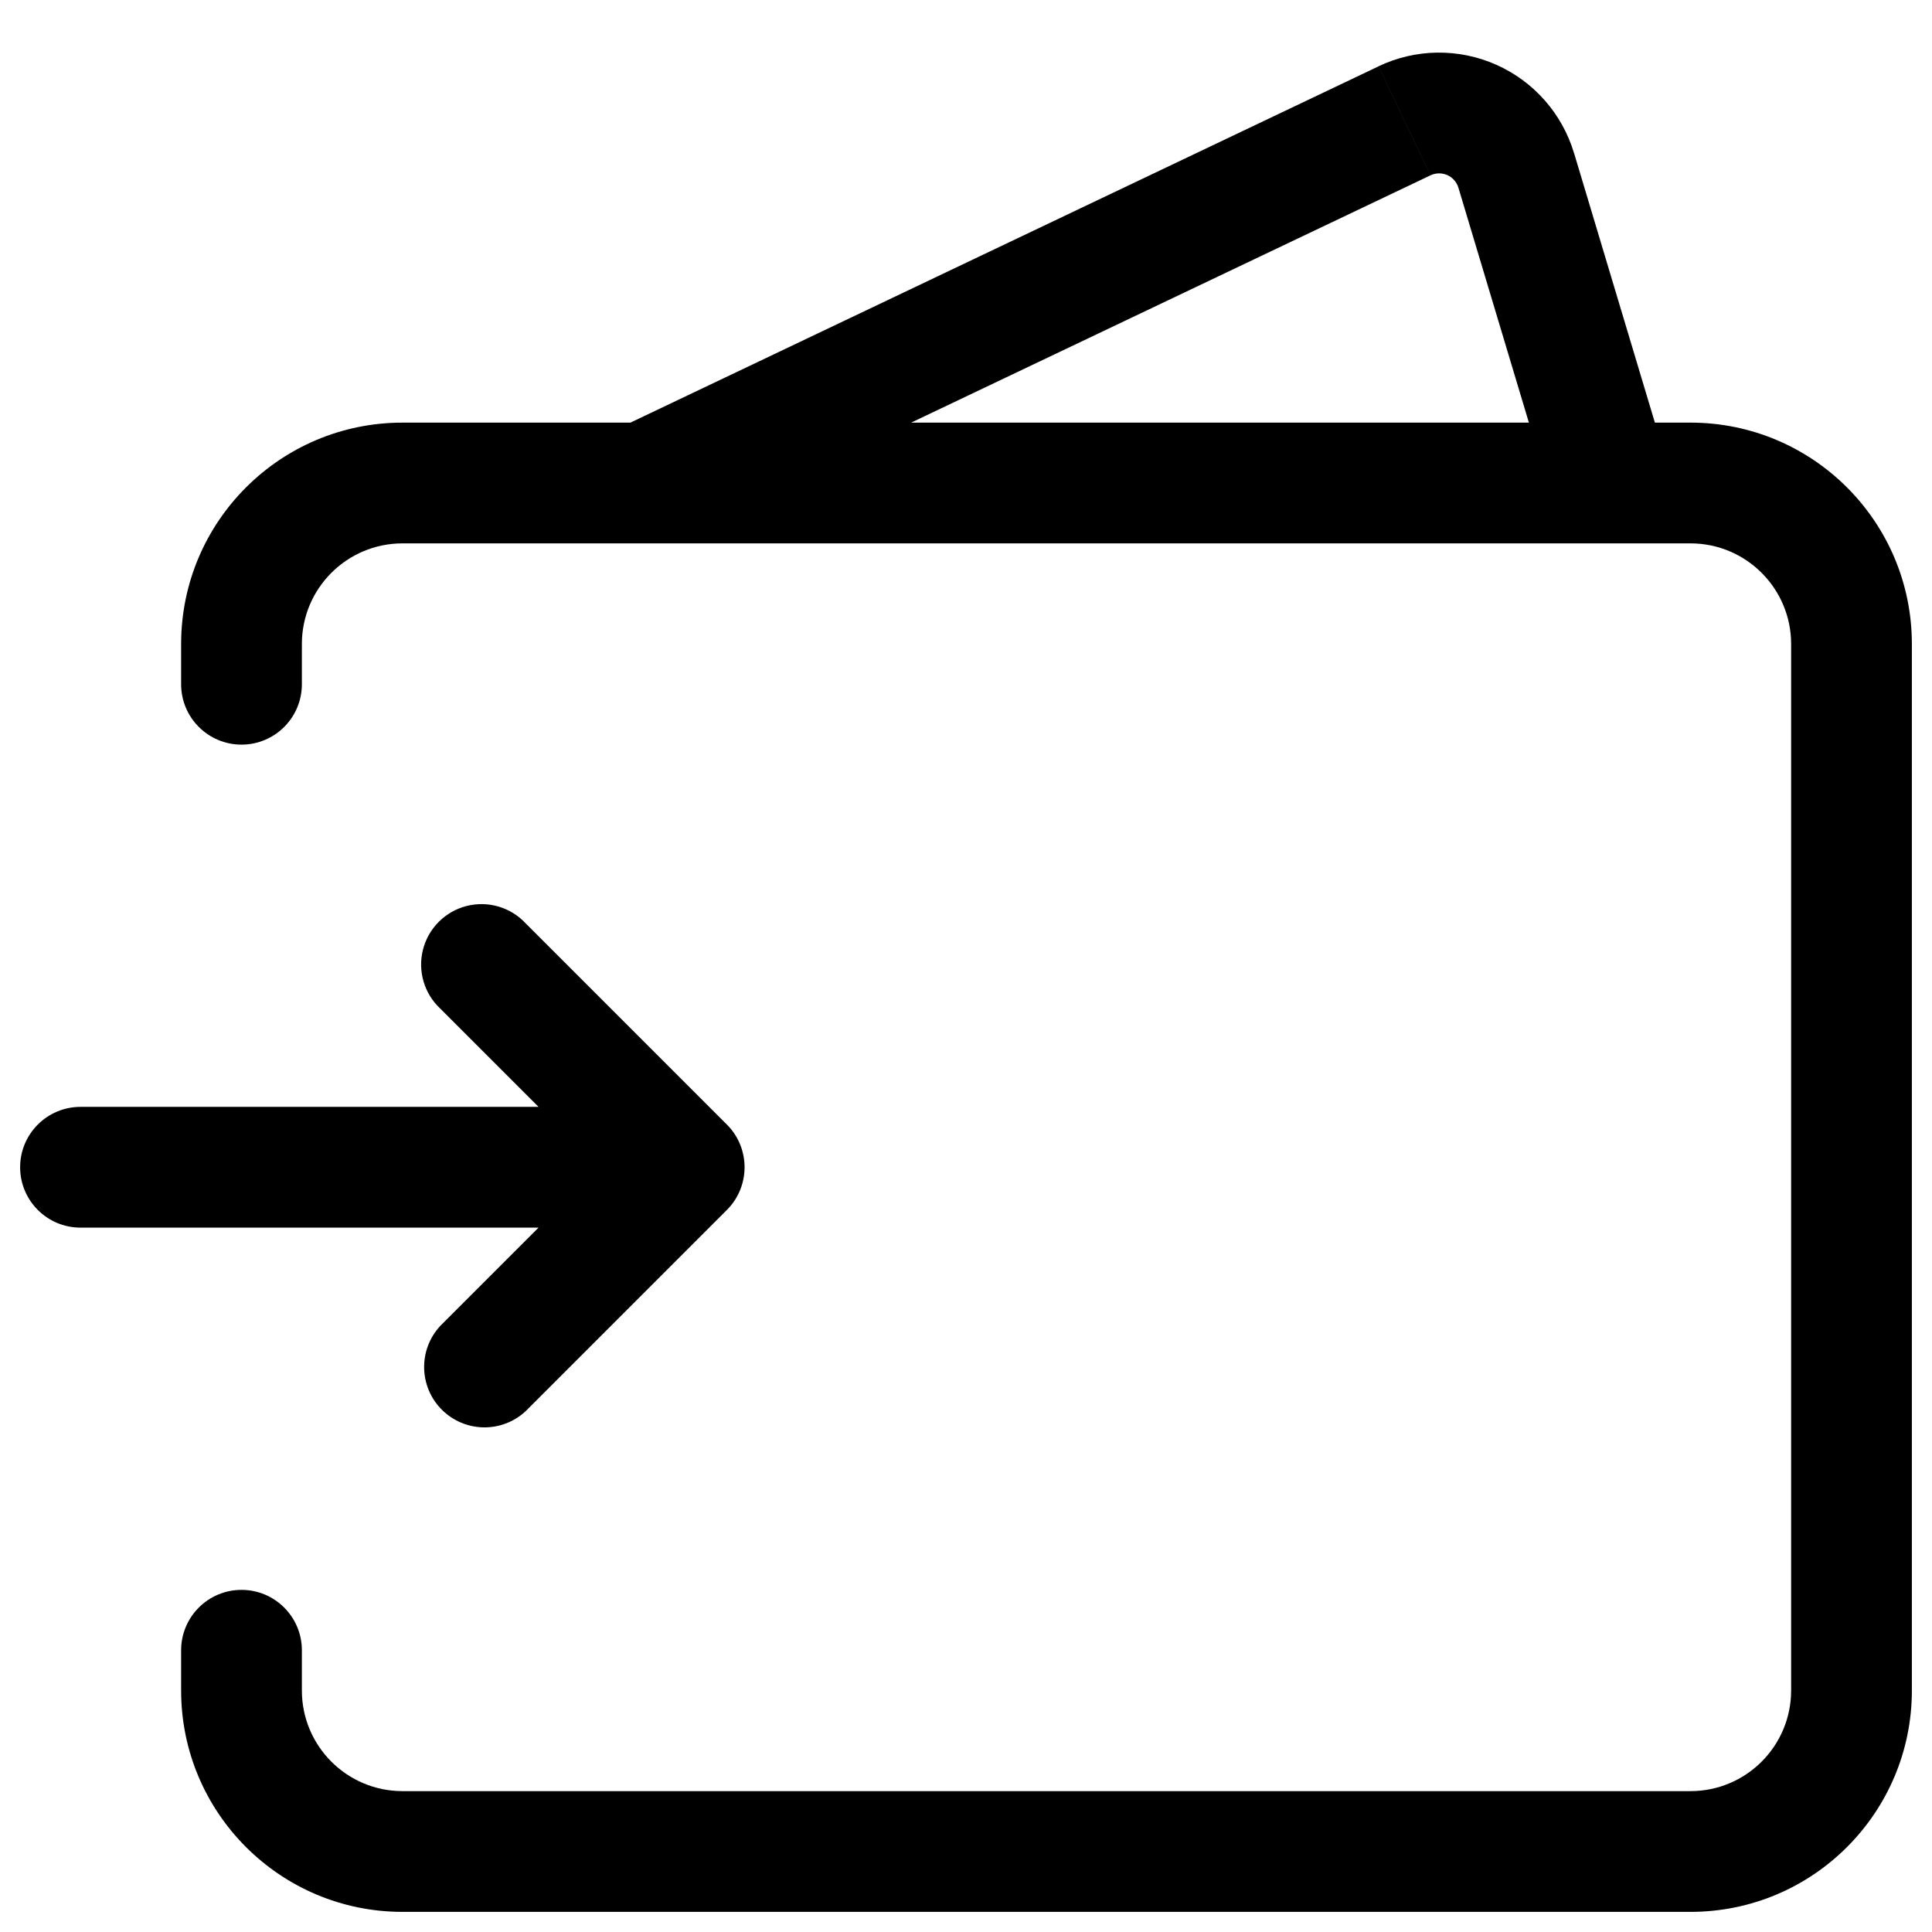
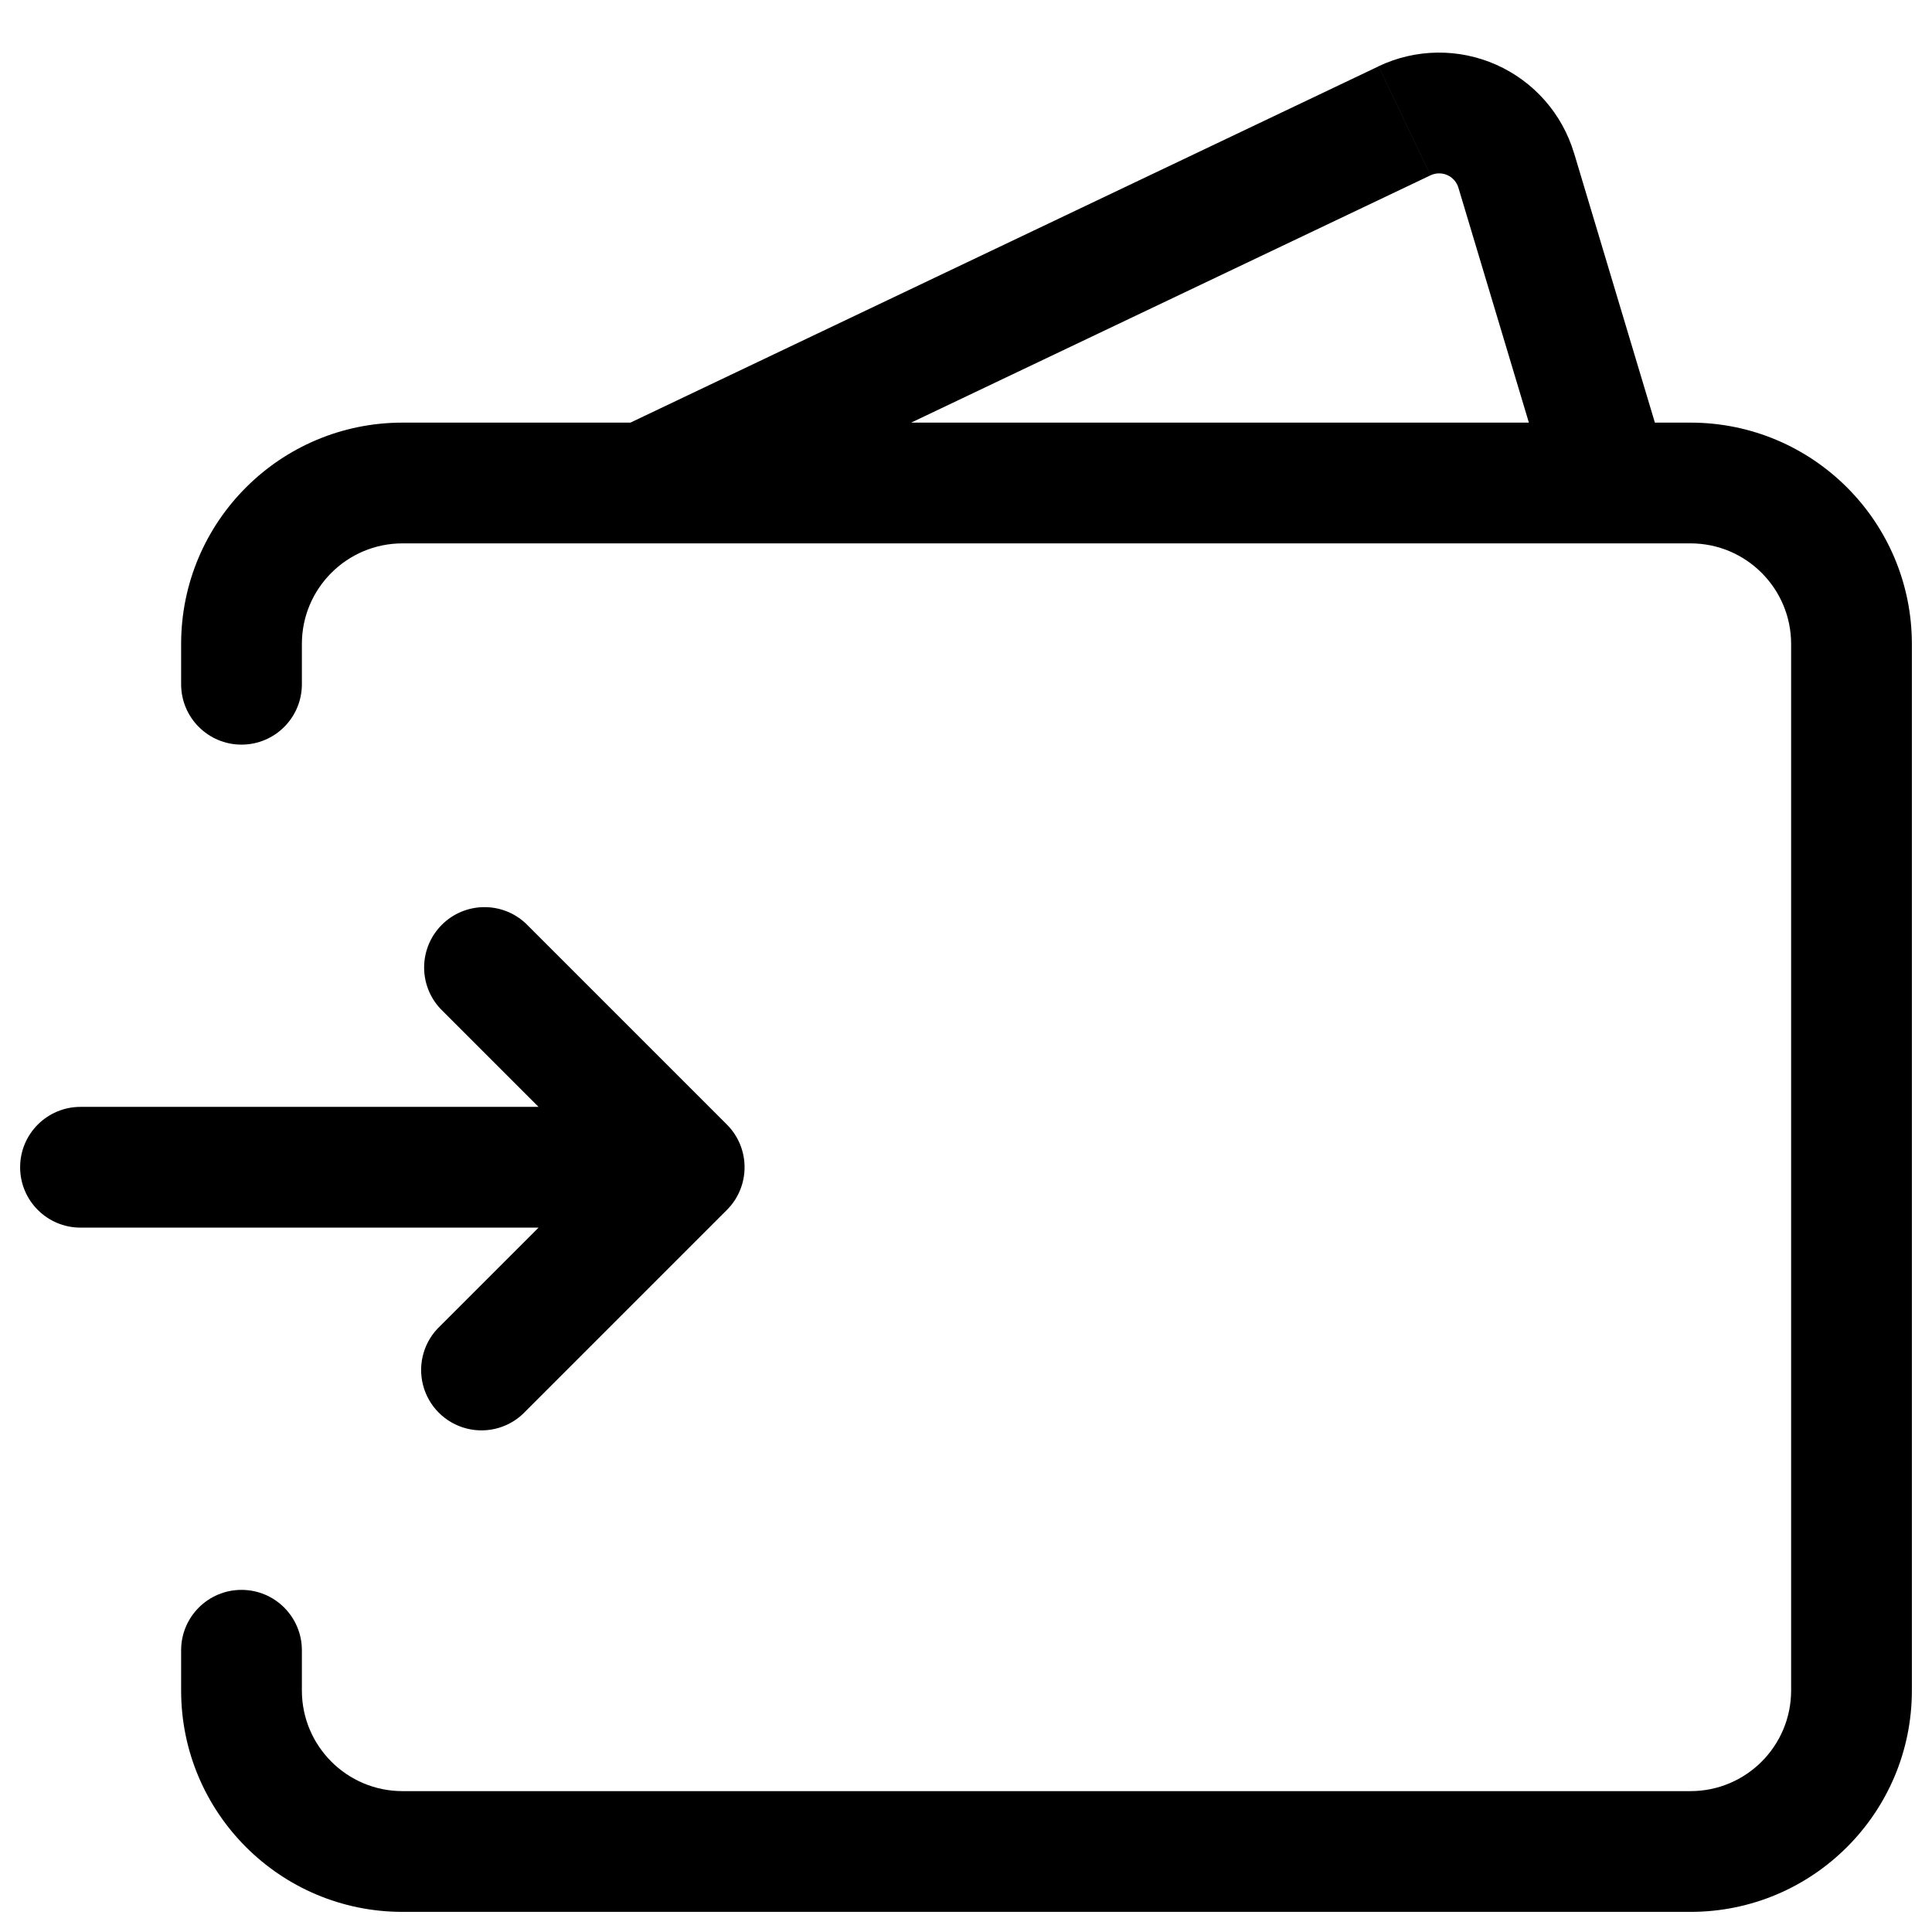
<svg xmlns="http://www.w3.org/2000/svg" width="24" height="24" fill="none" viewBox="0 0 24 24">
-   <path fill="#000" d="m17.447 1.501.323.677-.323-.677Zm1.388.616-.718.215.718-.215ZM2.25 8.5a.75.75 0 0 0 1.5 0h-1.5Zm1.5 12a.75.75 0 0 0-1.5 0h1.5ZM1 13.75a.75.75 0 0 0 0 1.5v-1.5Zm4.47 2.72a.75.75 0 0 0 1.06 1.06l-1.06-1.06ZM8.5 14.5l.53.53a.75.75 0 0 0 0-1.06l-.53.53Zm-1.97-3.03a.75.75 0 1 0-1.06 1.06l1.06-1.06ZM21 22.25H5v1.5h16v-1.5Zm-16 0c-.69 0-1.25-.56-1.25-1.25h-1.5A2.75 2.75 0 0 0 5 23.75v-1.5Zm16 1.5A2.75 2.75 0 0 0 23.75 21h-1.5c0 .69-.56 1.25-1.25 1.25v1.5Zm0-17c.69 0 1.25.56 1.25 1.25h1.5A2.75 2.75 0 0 0 21 5.25v1.5ZM5 5.25A2.75 2.75 0 0 0 2.25 8h1.5c0-.69.56-1.25 1.25-1.25v-1.5Zm0 1.5h3v-1.5H5v1.5Zm3.322-.073 9.448-4.499-.645-1.354-9.447 4.499.644 1.354ZM8 6.75h12v-1.5H8v1.5Zm12 0h1v-1.5h-1v1.5Zm-1.883-4.418 1.165 3.883 1.436-.43L19.553 1.9l-1.436.431Zm-.347-.154a.25.25 0 0 1 .347.154l1.436-.43A1.75 1.75 0 0 0 17.125.823l.645 1.354ZM22.25 8v13h1.5V8h-1.5Zm-18.5.5V8h-1.5v.5h1.5Zm0 12.5v-.5h-1.5v.5h1.5Zm2.78-3.47 2.5-2.5-1.06-1.06-2.5 2.5 1.06 1.06Zm2.5-3.56-2.5-2.5-1.06 1.06 2.5 2.5 1.06-1.06ZM1 15.25h7.5v-1.5H1v1.5Z" />
+   <path fill="#000" d="m17.447 1.501.323.677-.323-.677Zm1.388.616-.718.215.718-.215ZM2.25 8.5a.75.75 0 0 0 1.5 0h-1.5Zm1.5 12a.75.75 0 0 0-1.5 0h1.5ZM1 13.75a.75.75 0 0 0 0 1.5v-1.5Zm4.47 2.72a.75.75 0 1 0 1.06 1.06l-1.06-1.06ZM8.5 14.5l.53.53a.75.75 0 0 0 0-1.06l-.53.53Zm-1.97-3.03a.75.75 0 0 0-1.06 1.06l1.06-1.06ZM21 22.25H5v1.5h16v-1.5Zm-16 0c-.69 0-1.25-.56-1.25-1.25h-1.5A2.75 2.75 0 0 0 5 23.75v-1.5Zm16 1.5A2.75 2.75 0 0 0 23.75 21h-1.5c0 .69-.56 1.25-1.25 1.25v1.5Zm0-17c.69 0 1.25.56 1.25 1.25h1.5A2.75 2.75 0 0 0 21 5.25v1.5ZM5 5.25A2.75 2.75 0 0 0 2.25 8h1.5c0-.69.56-1.25 1.25-1.25v-1.5Zm0 1.5h3v-1.5H5v1.5Zm3.322-.073 9.448-4.499-.645-1.354-9.447 4.499.644 1.354ZM8 6.75h12v-1.5H8v1.5Zm12 0h1v-1.5h-1v1.5Zm-1.883-4.418 1.165 3.884 1.436-.431L19.553 1.9l-1.436.431Zm-.347-.154a.25.25 0 0 1 .347.154l1.436-.43A1.75 1.75 0 0 0 17.125.823l.645 1.354ZM22.25 8v13h1.5V8h-1.5Zm-18.5.5V8h-1.5v.5h1.5Zm0 12.5v-.5h-1.5v.5h1.5Zm2.78-3.47 2.5-2.5-1.06-1.06-2.5 2.5 1.06 1.06Zm2.5-3.56-2.5-2.5-1.06 1.06 2.5 2.5 1.06-1.06ZM1 15.25h7.5v-1.5H1v1.5Z" />
</svg>
